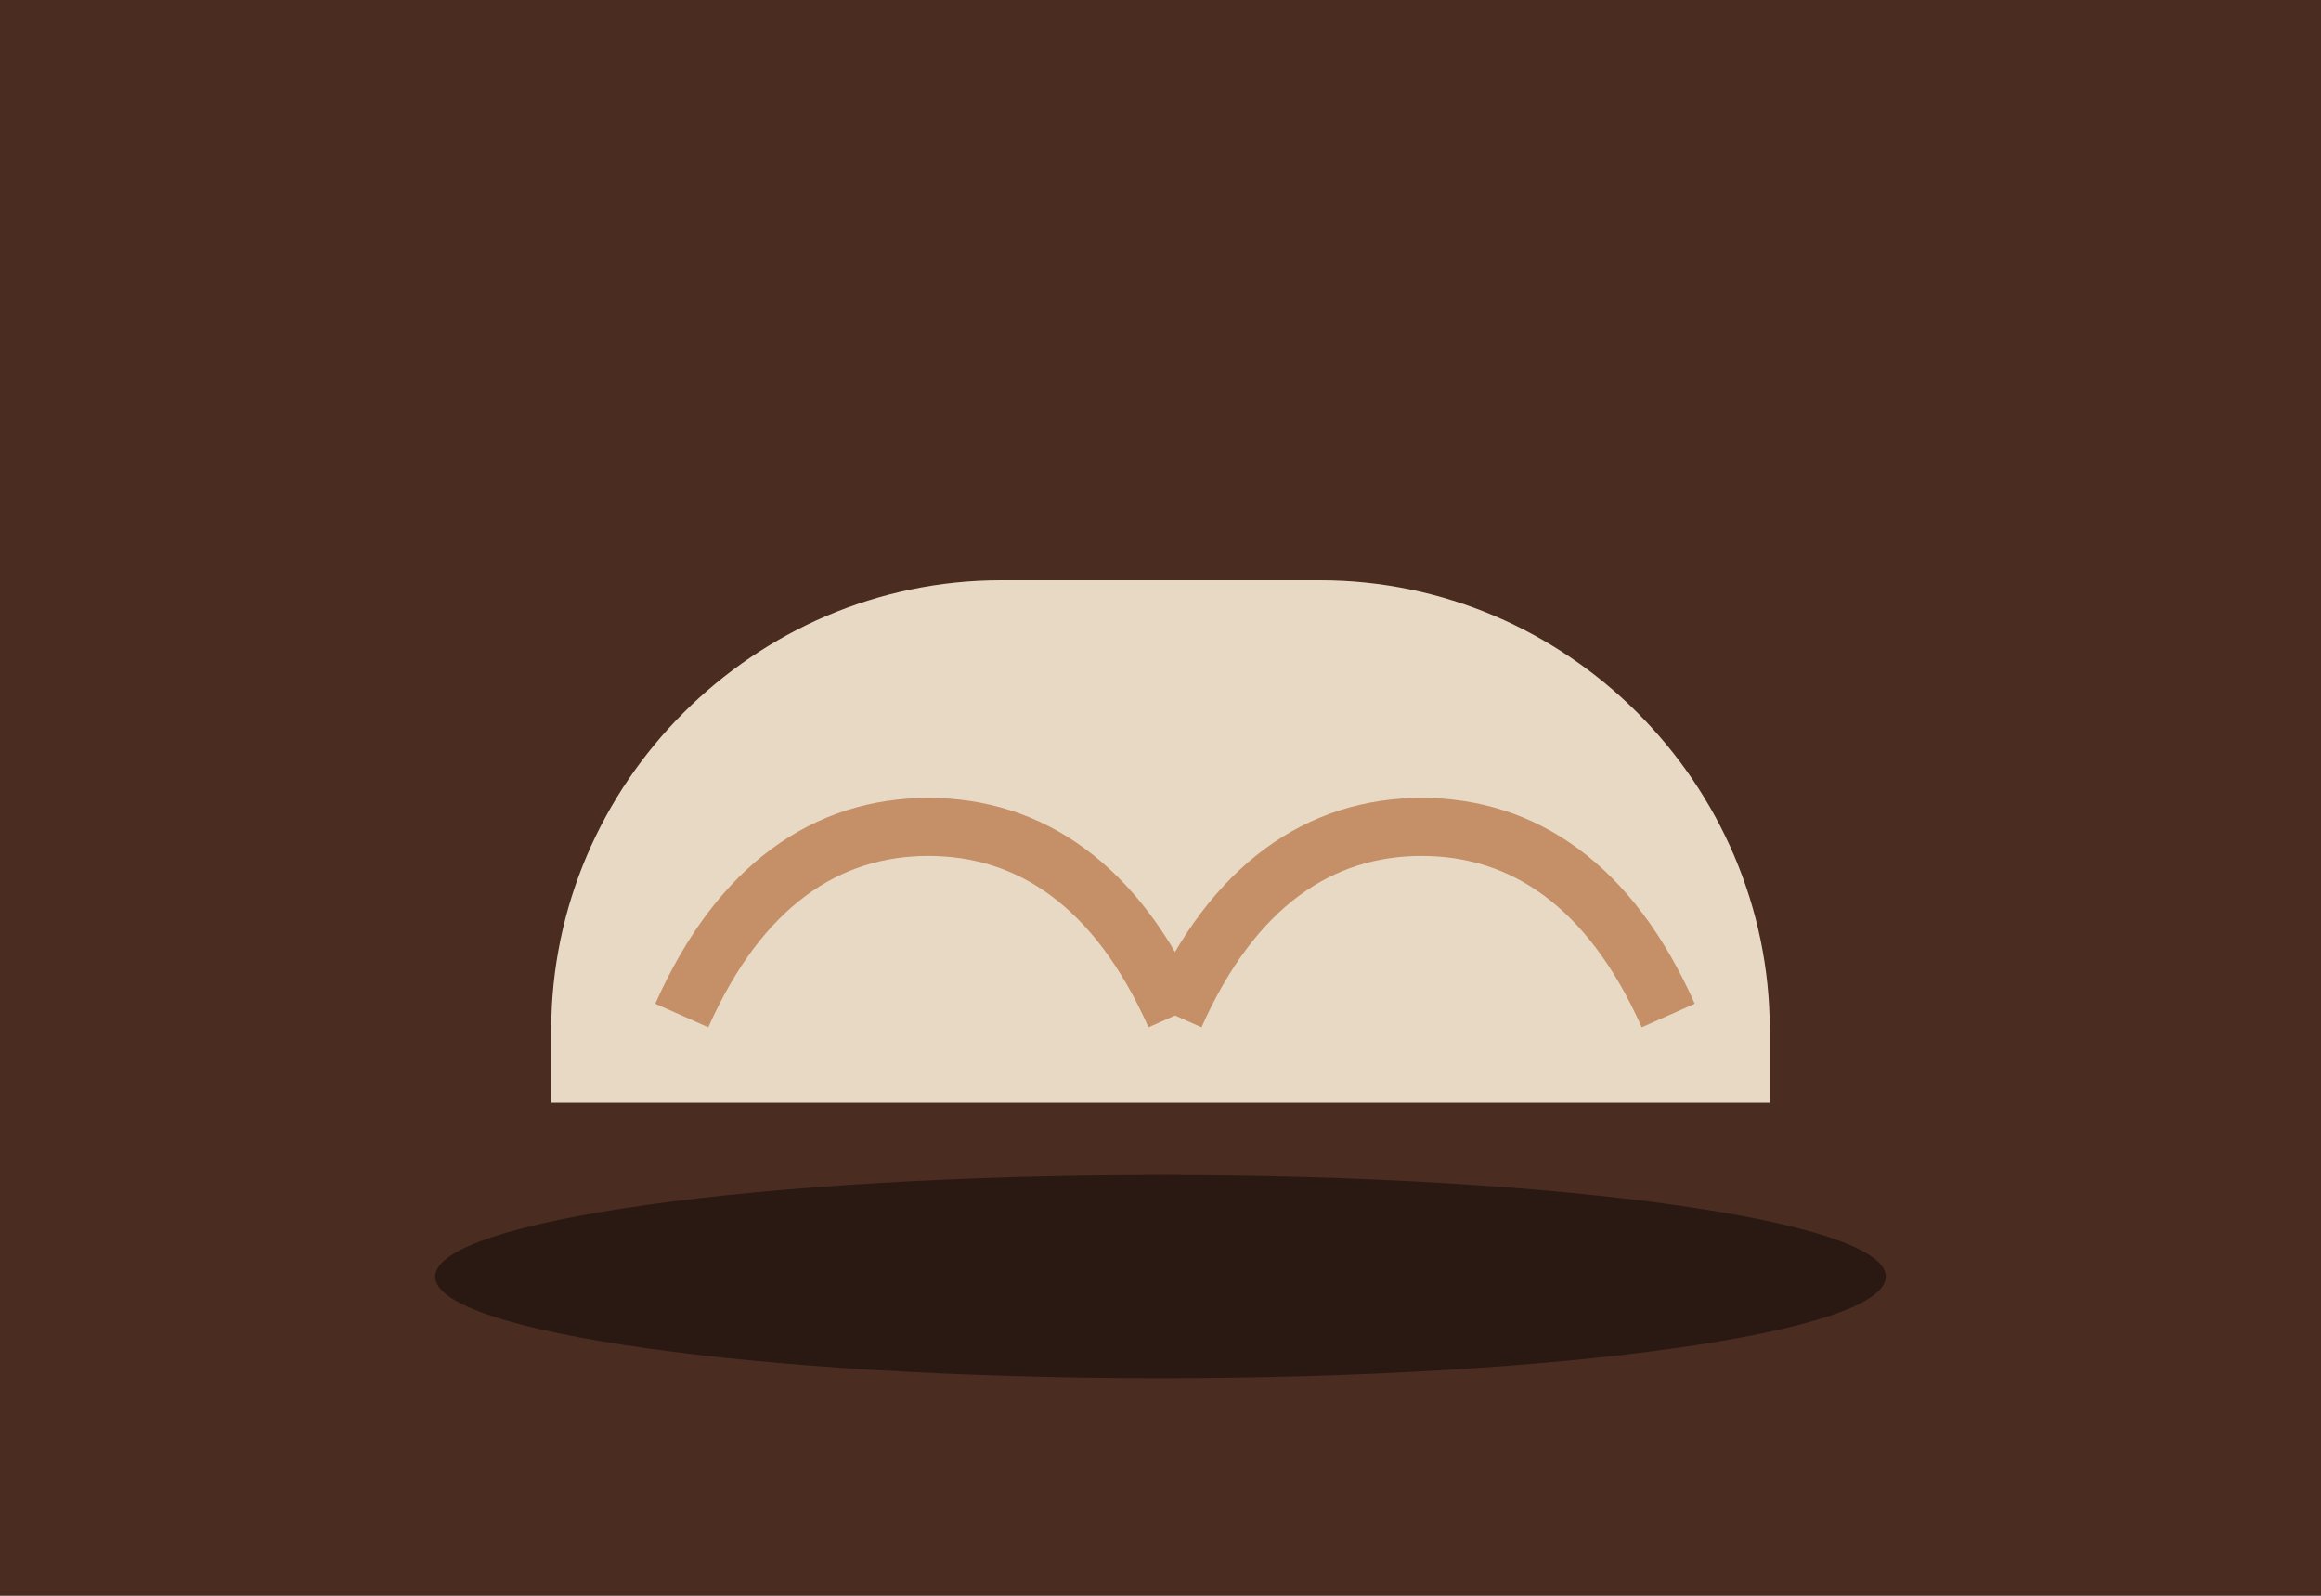
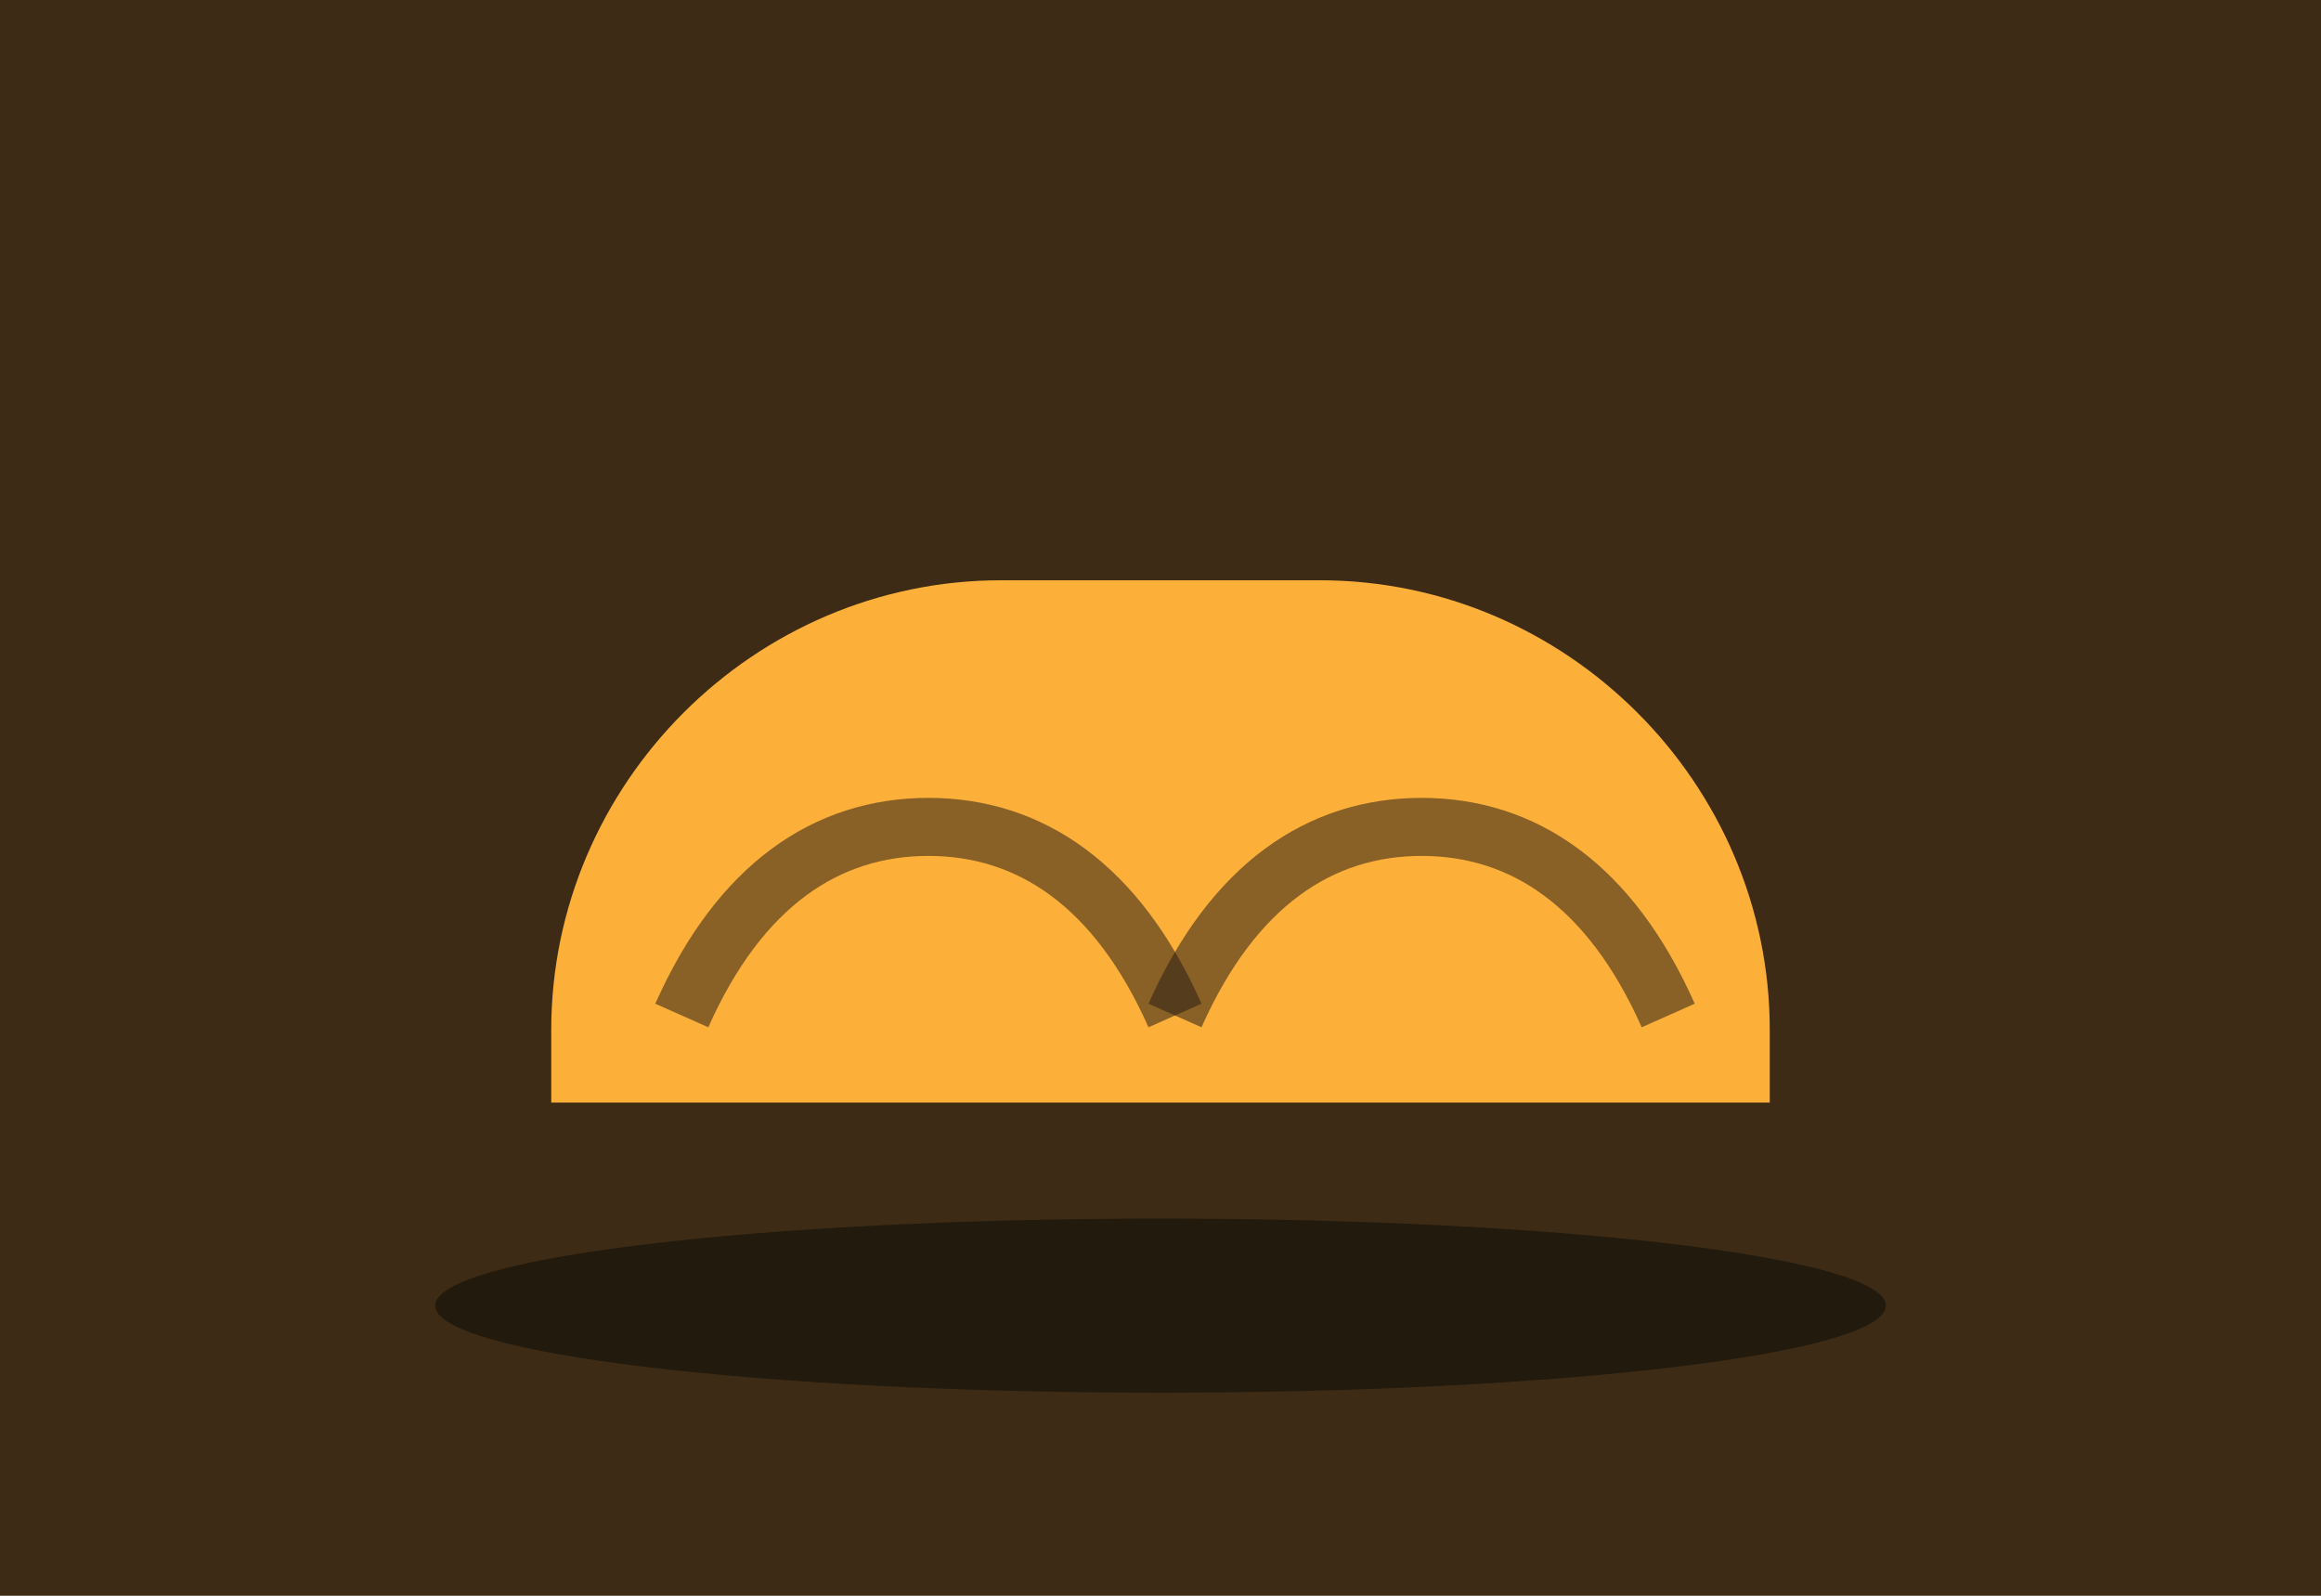
<svg xmlns="http://www.w3.org/2000/svg" viewBox="0 0 320 220" role="img" aria-label="Bakery">
-   <rect width="320" height="220" fill="#4a2c21" />
-   <ellipse cx="160" cy="176" rx="100" ry="14" fill="#2a1913" />
-   <path d="M76 142c0-34 28-62 62-62h44c34 0 62 28 62 62v10H76z" fill="#e8d9c5" />
-   <path d="M94 140c8-18 20-26 34-26s26 8 34 26" stroke="#c58f67" stroke-width="8" fill="none" />
-   <path d="M162 140c8-18 20-26 34-26s26 8 34 26" stroke="#c58f67" stroke-width="8" fill="none" />
+   <rect width="320" height="220" fill="#3D2B16" />
+   <ellipse cx="160" cy="180" rx="100" ry="12" fill="#221A0C" />
+   <path d="M76 142c0-34 28-62 62-62h44c34 0 62 28 62 62v10H76z" fill="#FCB03A" />
+   <path d="M94 140c8-18 20-26 34-26s26 8 34 26" stroke="rgba(43,32,20,0.55)" stroke-width="8" fill="none" />
+   <path d="M162 140c8-18 20-26 34-26s26 8 34 26" stroke="rgba(43,32,20,0.55)" stroke-width="8" fill="none" />
</svg>
